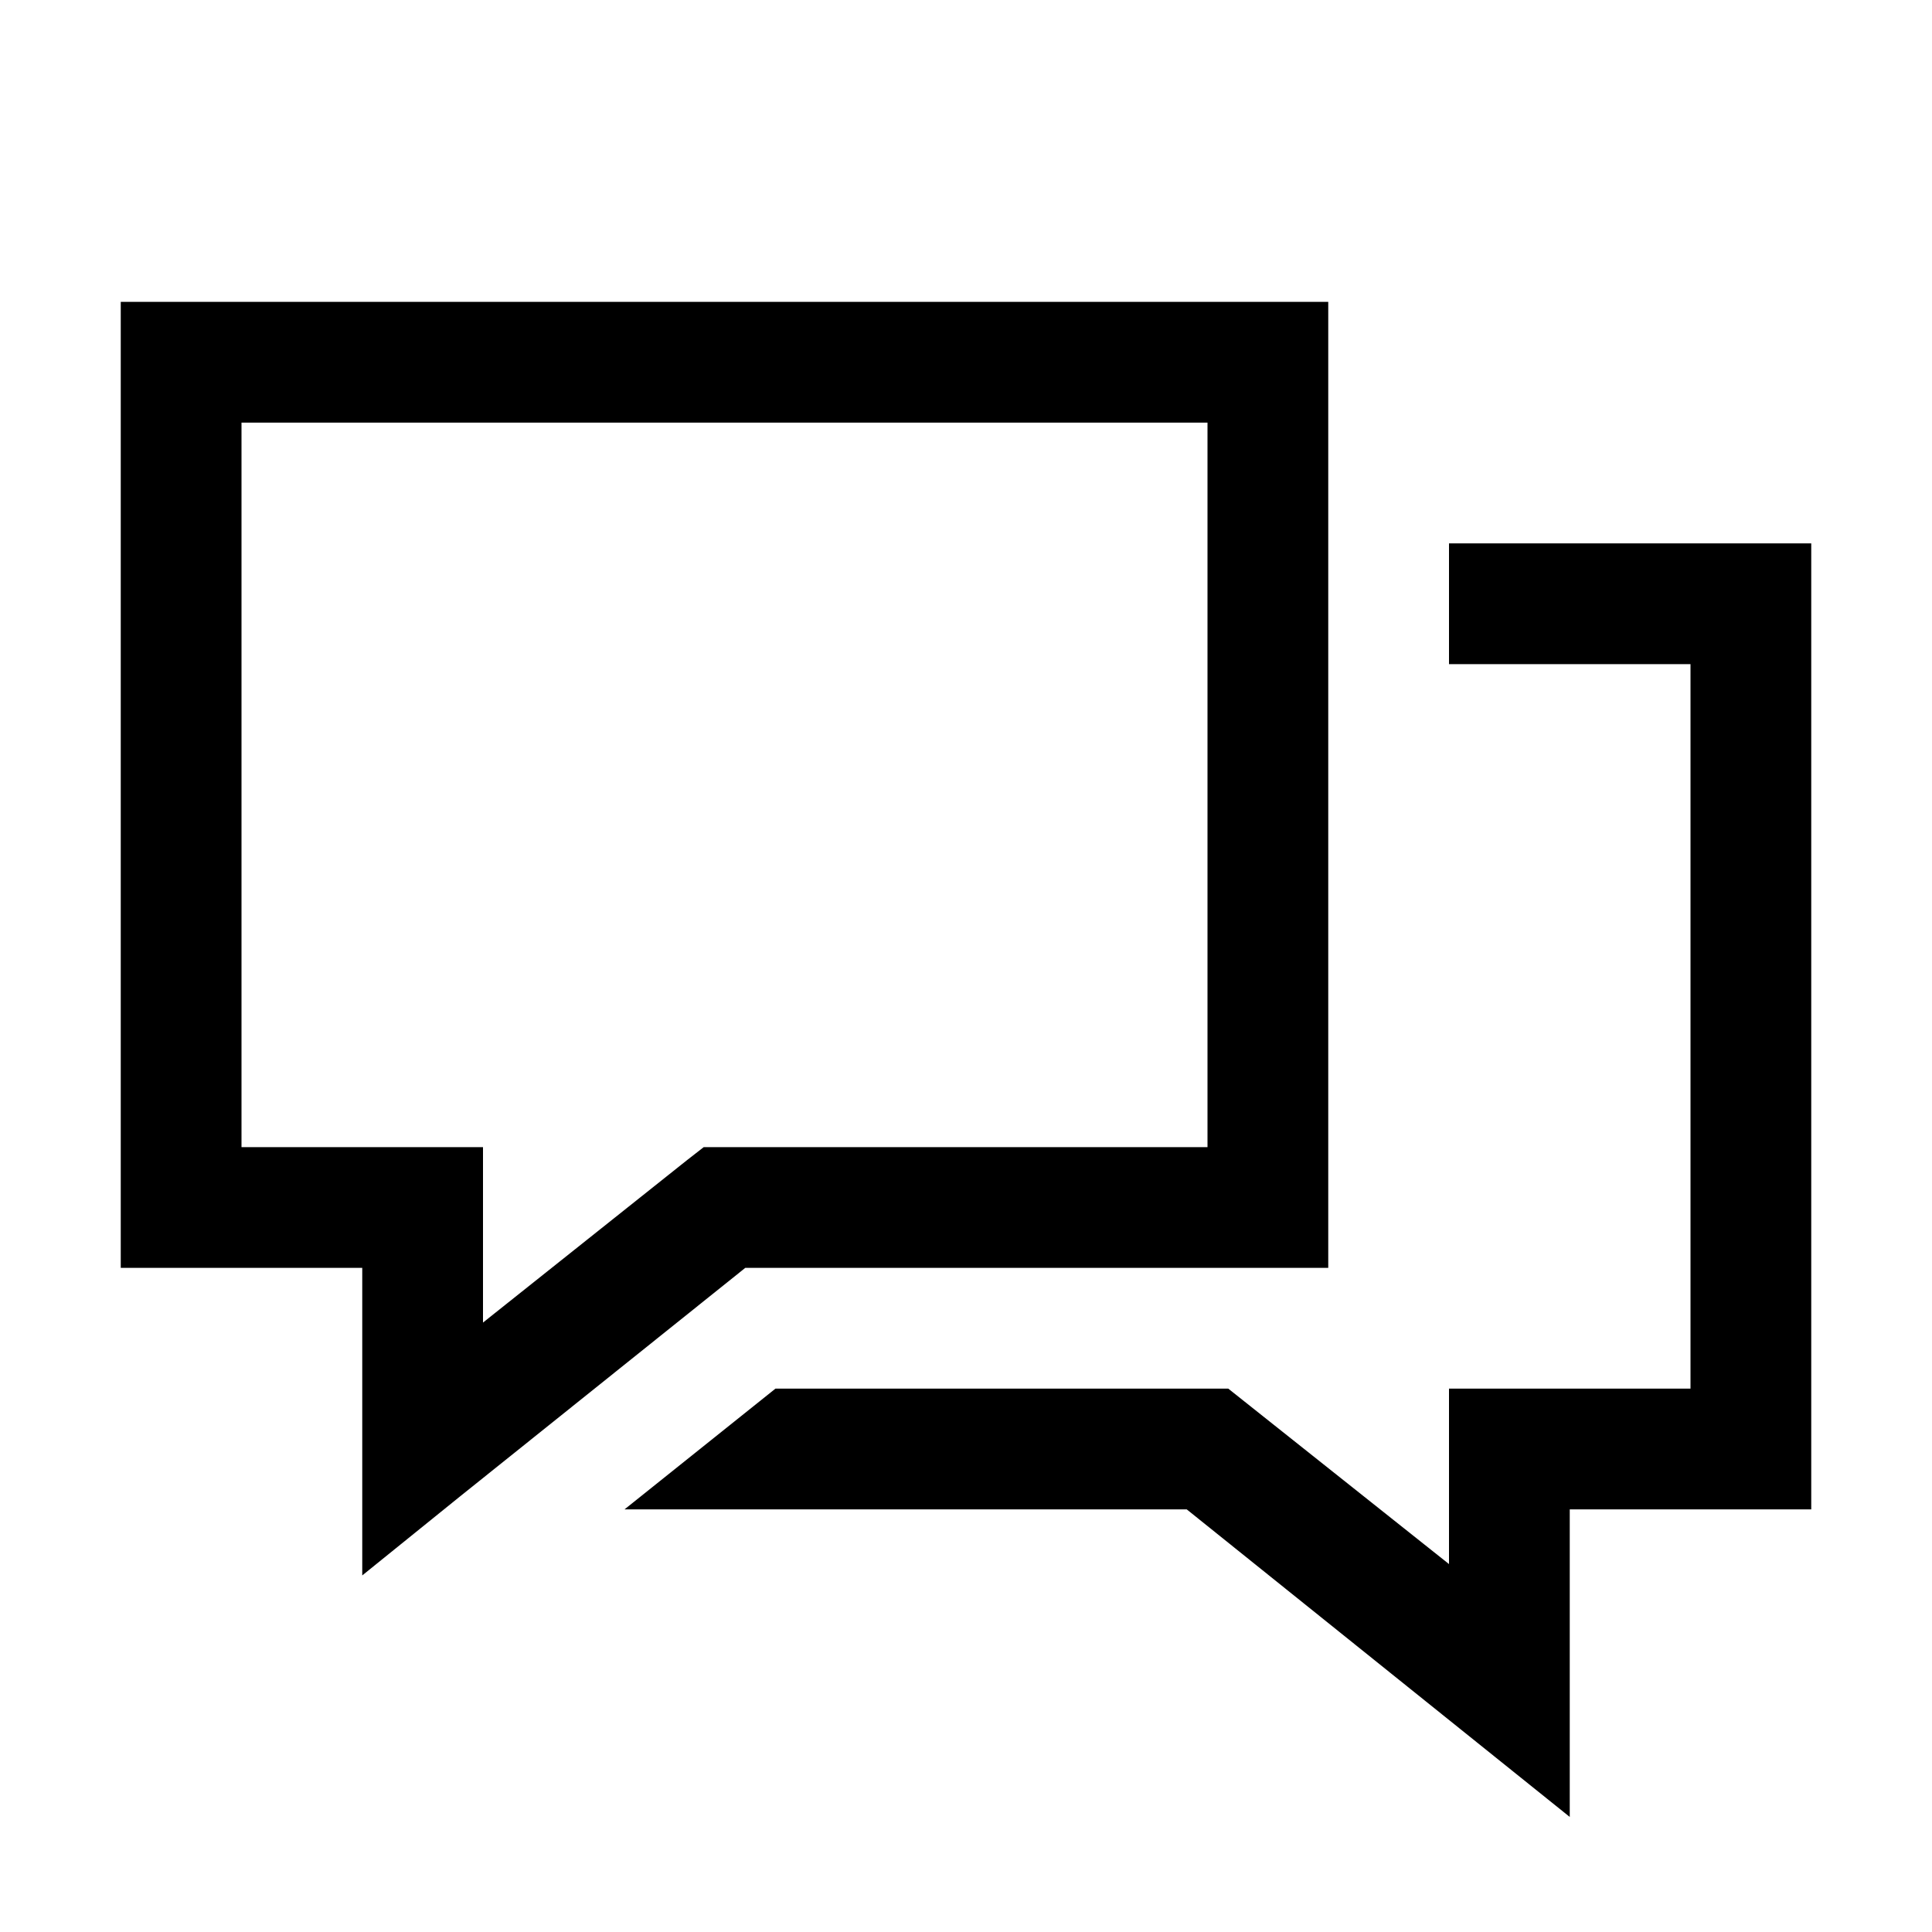
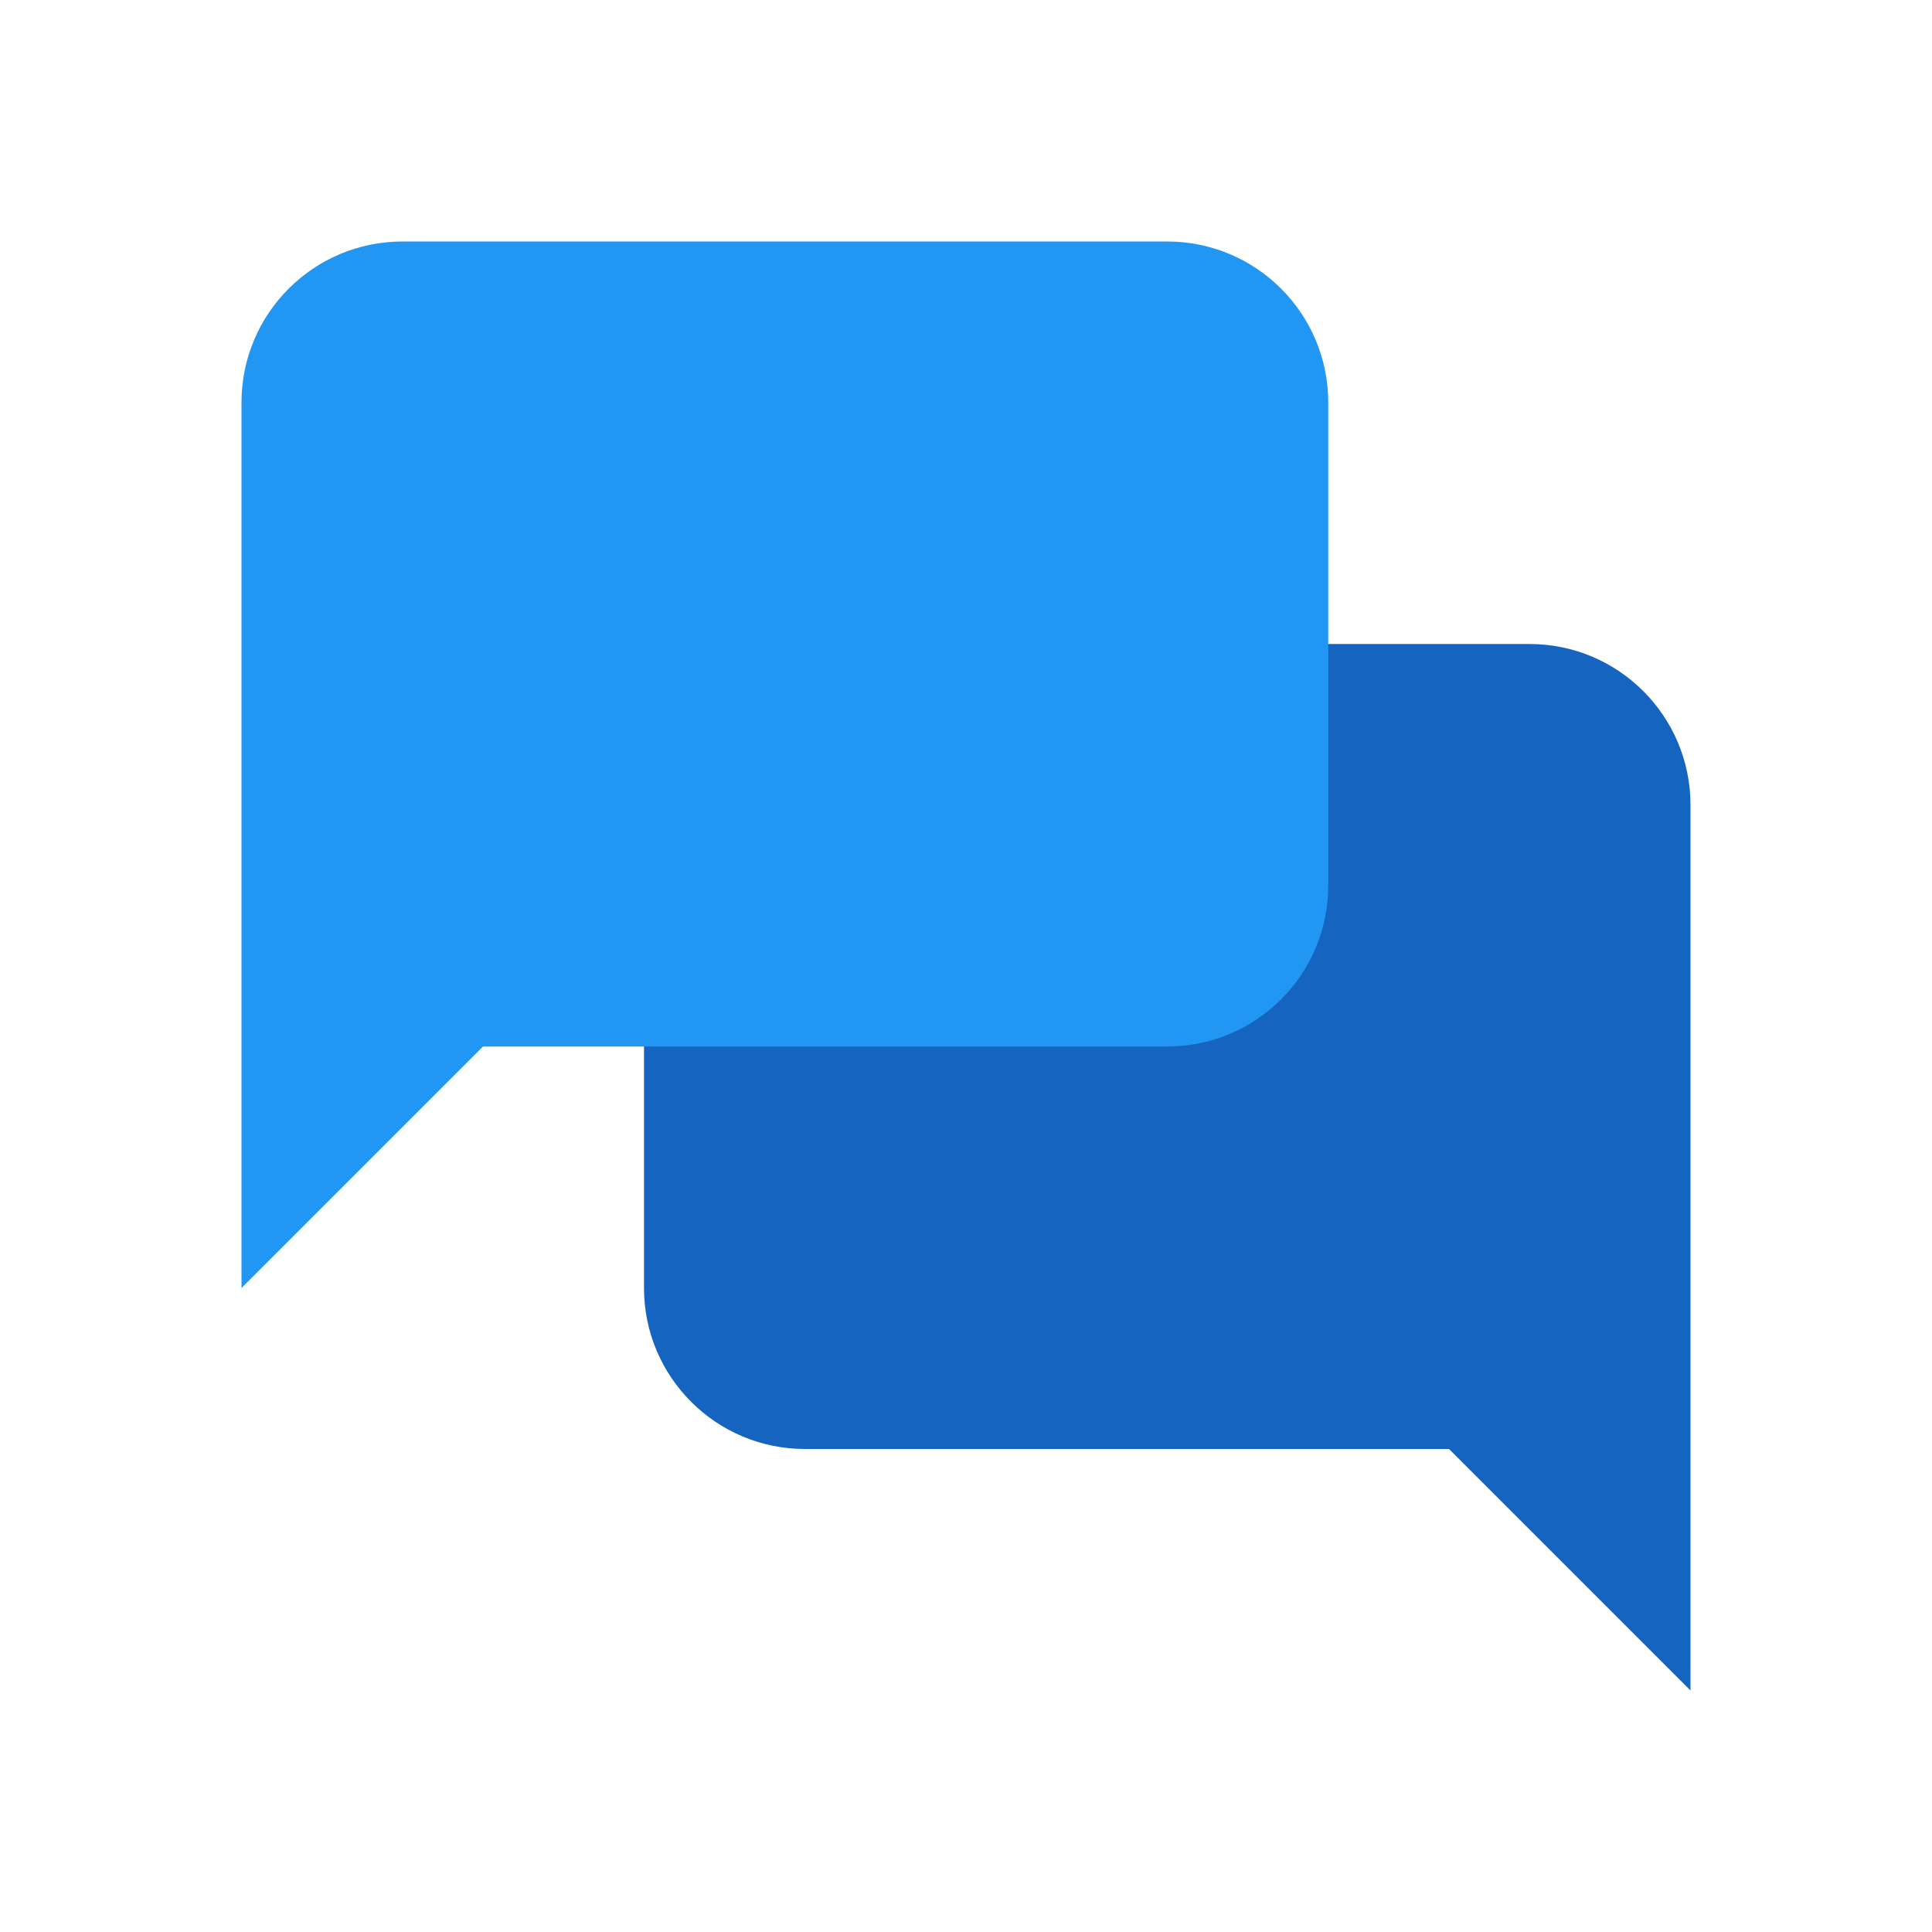
- <svg xmlns="http://www.w3.org/2000/svg" viewBox="0 0 32 32" version="1.1" width="96px" height="96px">
-   <g id="surface1">
-     <path style=" " d="M 2 5 L 2 21 L 6 21 L 6 26.094 L 7.625 24.781 L 12.344 21 L 22 21 L 22 5 Z M 4 7 L 20 7 L 20 19 L 11.656 19 L 11.375 19.219 L 8 21.906 L 8 19 L 4 19 Z M 24 9 L 24 11 L 28 11 L 28 23 L 24 23 L 24 25.906 L 20.344 23 L 12.844 23 L 10.344 25 L 19.656 25 L 26 30.094 L 26 25 L 30 25 L 30 9 Z " />
-   </g>
+ <svg xmlns="http://www.w3.org/2000/svg" width="48" height="48" viewBox="0 0 48 48">
+   <path fill="#1565C0" d="M20,36h16l6,6V20c0-2.209-1.791-4-4-4H20c-2.209,0-4,1.791-4,4v12C16,34.209,17.791,36,20,36" />
+   <path fill="#2196F3" d="M29,26H12l-6,6V10c0-2.209,1.791-4,4-4h19c2.209,0,4,1.791,4,4v12C33,24.209,31.209,26,29,26" />
</svg>
